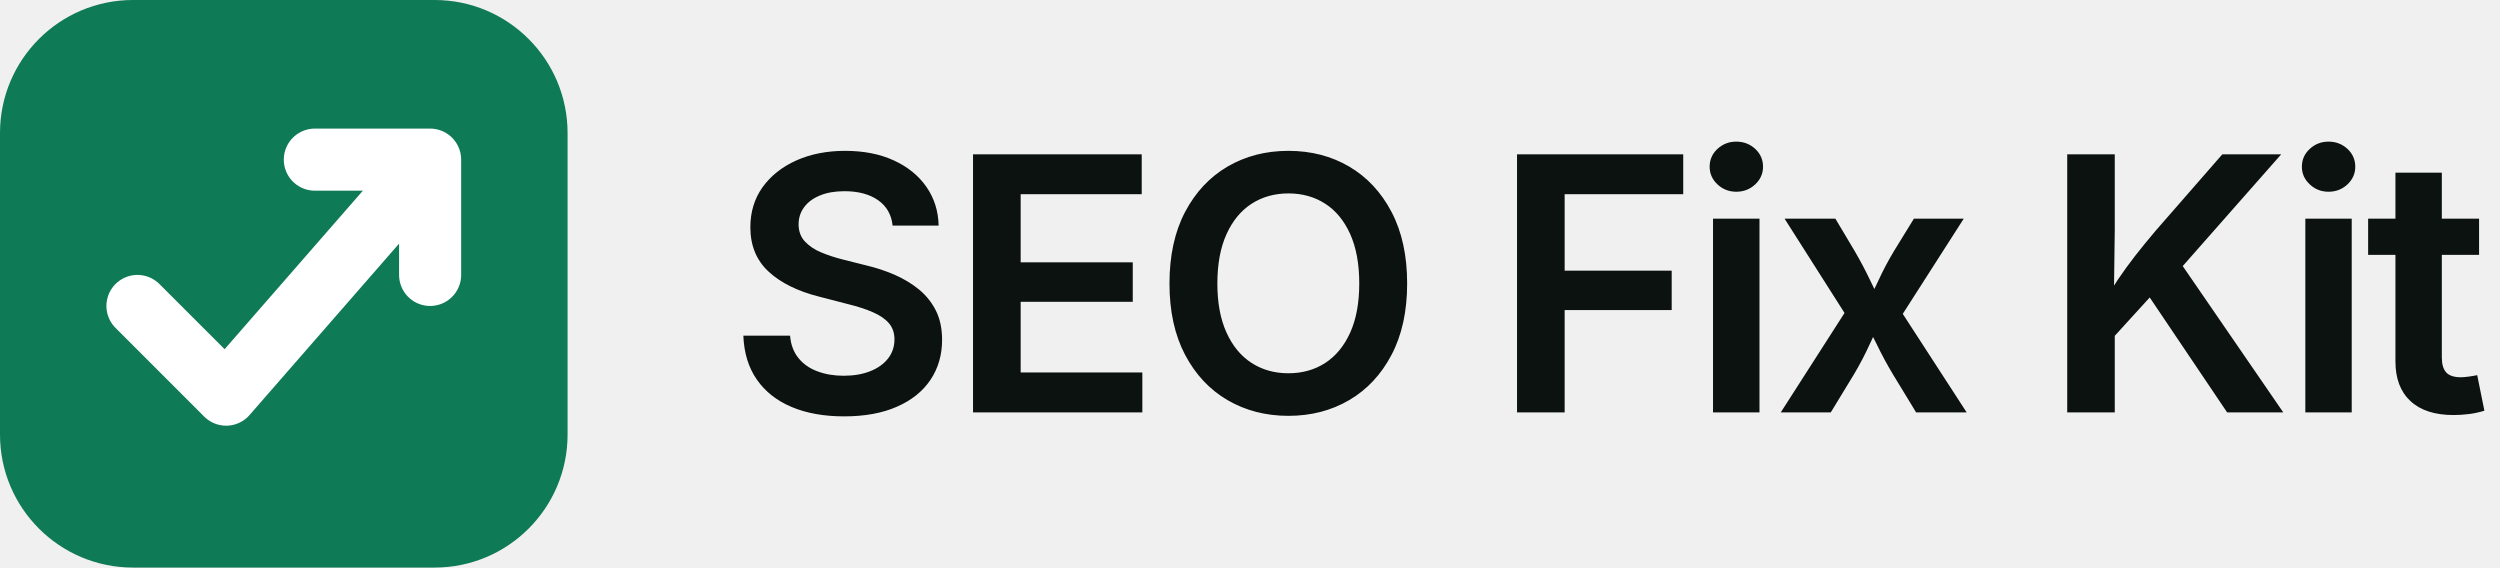
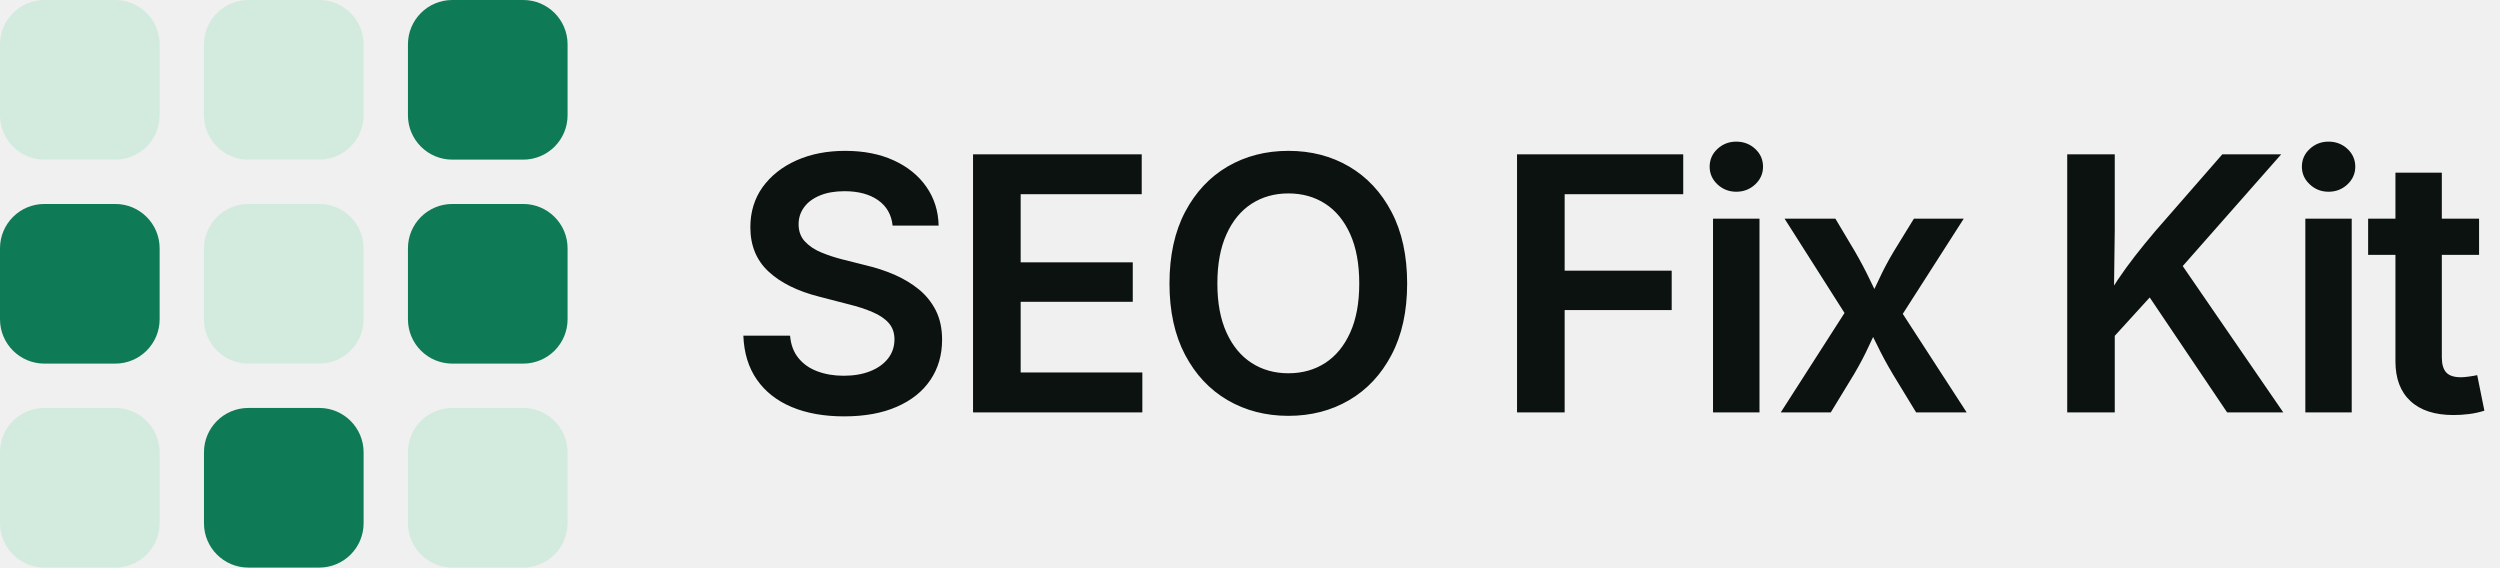
<svg xmlns="http://www.w3.org/2000/svg" viewBox="0 0 281.9 64" role="img" aria-label="SEO Fix Kit">
-   <rect width="64" height="64" rx="15" fill="#0f7a56" />
-   <path d="M15.5 34.5 25.5 44.5 46 21M35.5 18H48.5V31" fill="none" stroke="#ffffff" stroke-width="7" stroke-linecap="round" stroke-linejoin="round" />
+   <rect x="0" y="0" width="18" height="18" rx="5" fill="#d3ebdf" />
+   <rect x="23" y="0" width="18" height="18" rx="5" fill="#d3ebdf" />
+   <rect x="46" y="0" width="18" height="18" rx="5" fill="#0f7a56" />
+   <rect x="0" y="23" width="18" height="18" rx="5" fill="#0f7a56" />
+   <rect x="23" y="23" width="18" height="18" rx="5" fill="#d3ebdf" />
+   <rect x="46" y="23" width="18" height="18" rx="5" fill="#0f7a56" />
+   <rect x="0" y="46" width="18" height="18" rx="5" fill="#d3ebdf" />
+   <rect x="23" y="46" width="18" height="18" rx="5" fill="#0f7a56" />
+   <rect x="46" y="46" width="18" height="18" rx="5" fill="#d3ebdf" />
  <path transform="translate(82 46.5)" fill="#0b1210" d="M13.18 0.45Q9.78 0.45 7.26 -0.61Q4.75 -1.67 3.34 -3.7Q1.93 -5.73 1.82 -8.65H7.09Q7.21 -7.14 8.03 -6.13Q8.84 -5.12 10.17 -4.63Q11.5 -4.13 13.13 -4.13Q14.83 -4.13 16.12 -4.64Q17.41 -5.15 18.14 -6.08Q18.86 -7.01 18.86 -8.23Q18.86 -9.34 18.22 -10.07Q17.58 -10.8 16.41 -11.3Q15.24 -11.81 13.65 -12.2L10.37 -13.05Q6.72 -13.97 4.66 -15.88Q2.61 -17.78 2.61 -20.88Q2.61 -23.47 4 -25.41Q5.4 -27.34 7.82 -28.42Q10.23 -29.49 13.3 -29.49Q16.44 -29.49 18.79 -28.41Q21.14 -27.33 22.46 -25.43Q23.79 -23.52 23.84 -21.06H18.65Q18.46 -22.91 17.01 -23.93Q15.56 -24.94 13.23 -24.94Q11.62 -24.94 10.46 -24.46Q9.29 -23.98 8.67 -23.13Q8.05 -22.29 8.05 -21.21Q8.05 -20.02 8.78 -19.25Q9.51 -18.48 10.64 -18.02Q11.77 -17.56 12.95 -17.26L15.65 -16.58Q17.31 -16.19 18.85 -15.53Q20.39 -14.86 21.61 -13.87Q22.82 -12.88 23.53 -11.48Q24.23 -10.08 24.23 -8.19Q24.23 -5.62 22.92 -3.67Q21.61 -1.72 19.14 -0.64Q16.67 0.45 13.18 0.45ZM27.72 0V-29.1H46.74V-24.6H33.09V-16.92H45.73V-12.47H33.09V-4.5H46.81V0ZM63.28 0.39Q59.46 0.39 56.42 -1.38Q53.39 -3.15 51.63 -6.49Q49.87 -9.84 49.87 -14.53Q49.87 -19.25 51.63 -22.6Q53.39 -25.94 56.42 -27.72Q59.46 -29.49 63.28 -29.49Q67.11 -29.49 70.13 -27.72Q73.16 -25.94 74.91 -22.6Q76.67 -19.25 76.67 -14.53Q76.67 -9.83 74.91 -6.49Q73.16 -3.15 70.13 -1.38Q67.11 0.39 63.28 0.39ZM63.28 -4.41Q65.63 -4.41 67.43 -5.57Q69.23 -6.74 70.25 -9Q71.27 -11.26 71.27 -14.53Q71.27 -17.83 70.25 -20.1Q69.23 -22.37 67.43 -23.53Q65.63 -24.69 63.28 -24.69Q60.93 -24.69 59.12 -23.52Q57.32 -22.35 56.3 -20.09Q55.27 -17.82 55.27 -14.53Q55.27 -11.26 56.3 -9Q57.32 -6.75 59.12 -5.58Q60.93 -4.41 63.28 -4.41ZM89.06 0V-29.1H107.8V-24.6H94.43V-15.98H106.5V-11.54H94.43V0ZM111.16 0V-21.84H116.4V0ZM113.78 -24.88Q112.55 -24.88 111.66 -25.71Q110.78 -26.54 110.78 -27.7Q110.78 -28.89 111.66 -29.71Q112.55 -30.53 113.78 -30.53Q115.03 -30.53 115.92 -29.71Q116.8 -28.89 116.8 -27.7Q116.8 -26.54 115.92 -25.71Q115.03 -24.88 113.78 -24.88ZM118.8 0 127.29 -13.24 127.28 -9.18 119.23 -21.84H124.96L127.14 -18.18Q128.11 -16.51 128.87 -14.91Q129.63 -13.31 130.41 -11.82H128.29Q129.1 -13.31 129.83 -14.91Q130.56 -16.51 131.56 -18.18L133.81 -21.84H139.43L131.27 -9.1V-13.09L139.76 0H134.06L131.43 -4.32Q130.44 -5.98 129.68 -7.56Q128.91 -9.14 128.12 -10.6H130.25Q129.48 -9.14 128.77 -7.56Q128.05 -5.98 127.07 -4.32L124.44 0ZM155.01 -7.04V-12.08Q155.92 -13.64 156.82 -14.98Q157.72 -16.31 158.75 -17.64Q159.78 -18.96 161.05 -20.46L168.59 -29.1H175.23L162.91 -15.12L162.5 -15.26ZM151.1 0V-29.1H156.46V-20.61L156.37 -13.51L156.46 -10.88V0ZM169.13 0 159.99 -13.57 163.36 -17.61 175.46 0ZM177.95 0V-21.84H183.18V0ZM180.57 -24.88Q179.33 -24.88 178.45 -25.71Q177.56 -26.54 177.56 -27.7Q177.56 -28.89 178.45 -29.71Q179.33 -30.53 180.57 -30.53Q181.81 -30.53 182.7 -29.71Q183.58 -28.89 183.58 -27.7Q183.58 -26.54 182.7 -25.71Q181.81 -24.88 180.57 -24.88ZM197.54 -21.84V-17.76H185.03V-21.84ZM188.11 -27.03H193.34V-6.2Q193.34 -5.04 193.84 -4.5Q194.34 -3.96 195.49 -3.96Q195.83 -3.96 196.41 -4.04Q196.99 -4.12 197.33 -4.2L198.14 -0.19Q197.28 0.08 196.39 0.19Q195.49 0.3 194.66 0.3Q191.5 0.3 189.81 -1.27Q188.11 -2.84 188.11 -5.75Z" />
</svg>
